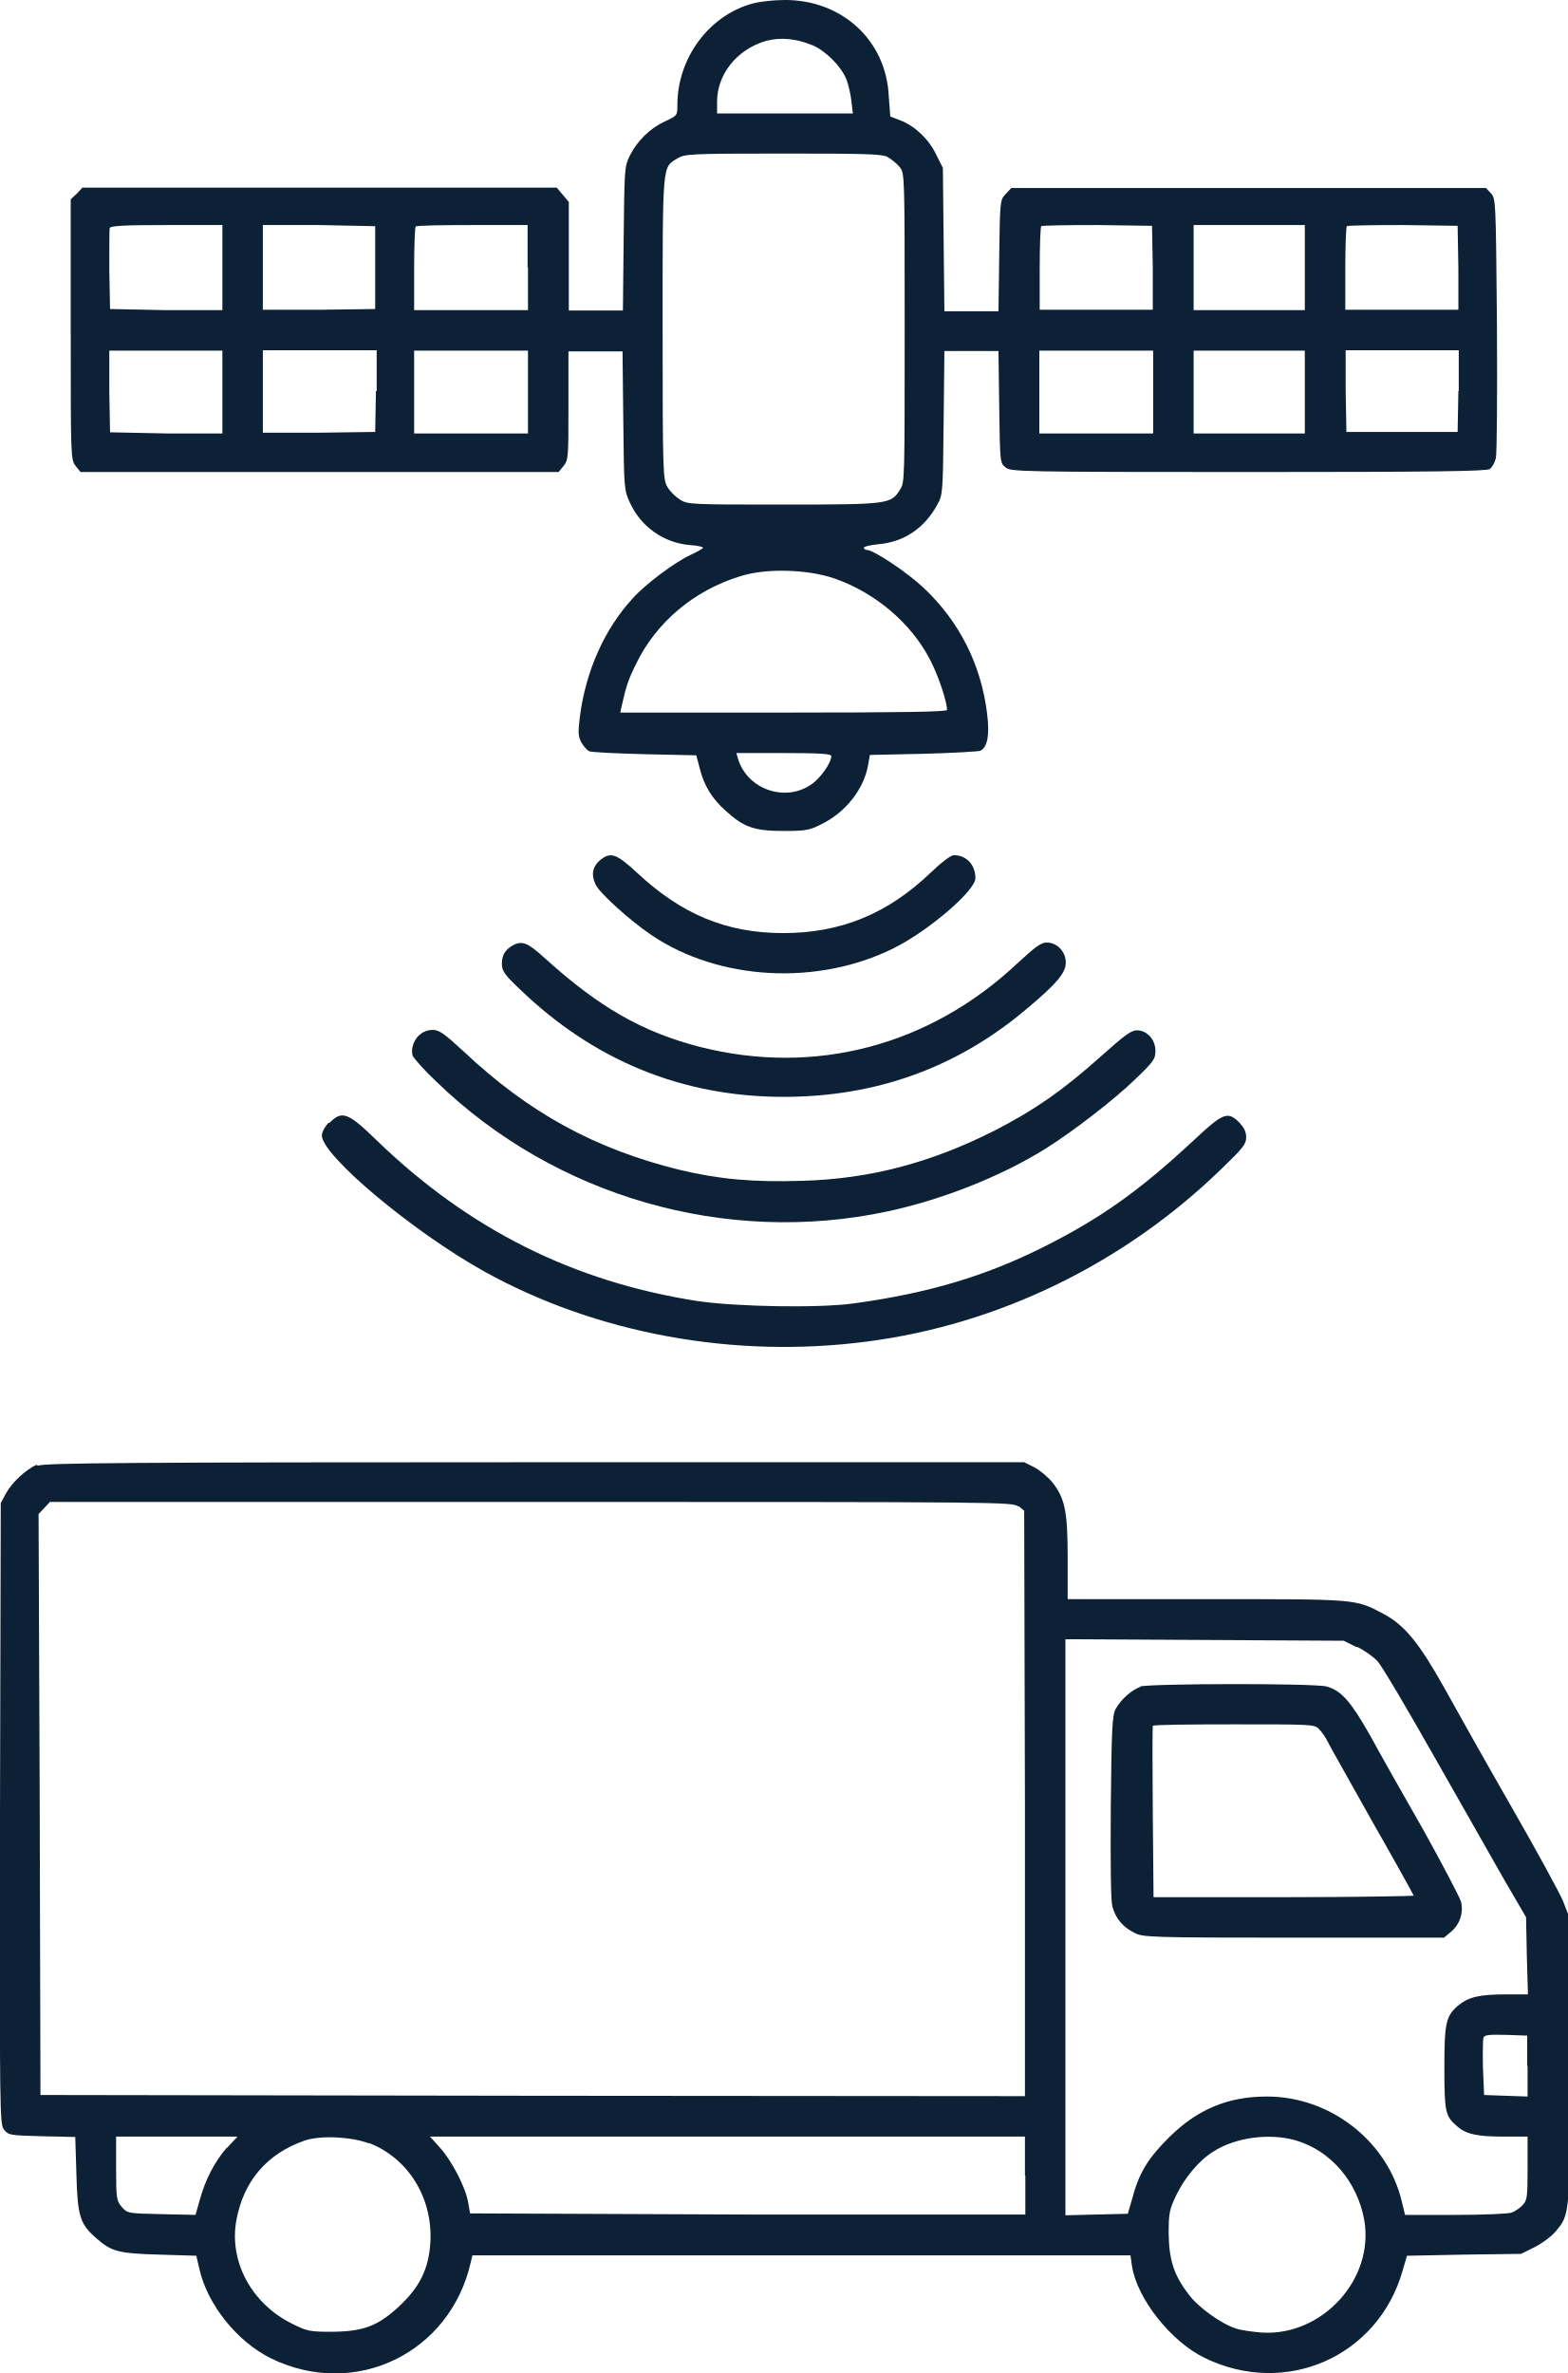
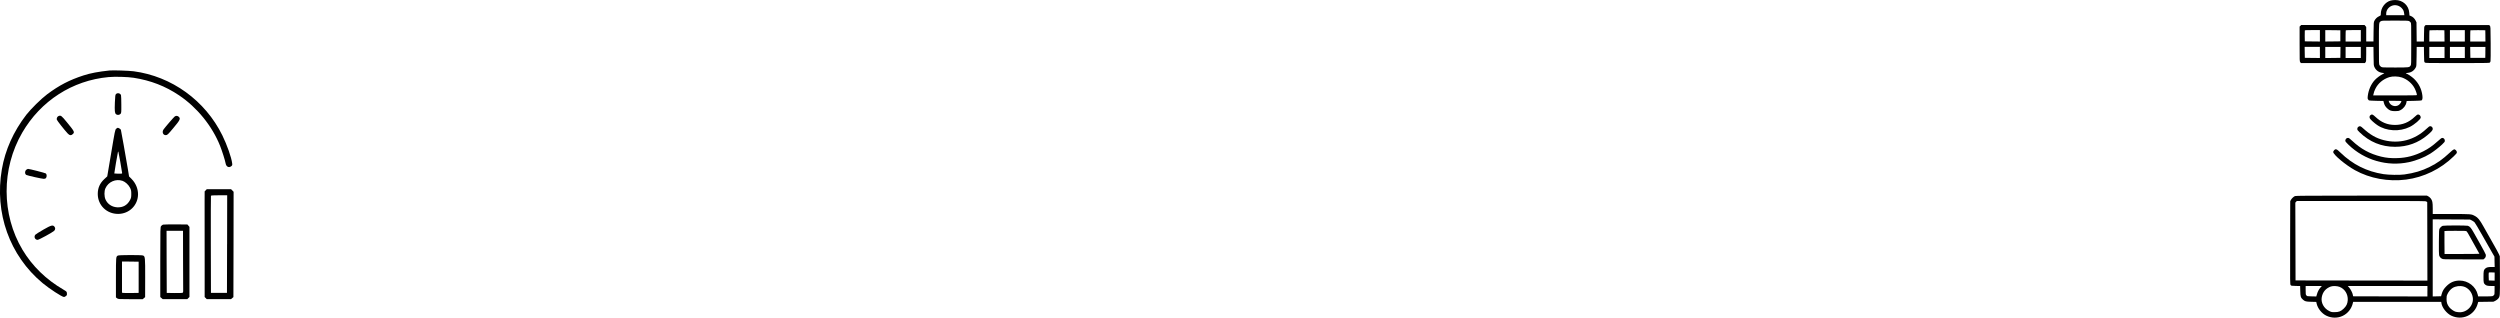
- <svg xmlns="http://www.w3.org/2000/svg" id="Vrstva_1" version="1.1" viewBox="0 0 41.45 62.74">
-   <defs>
-     <style>
-       .st0 {
-         fill: #0c2135;
-       }
-     </style>
-   </defs>
-   <path class="st0" d="M19.91.09c-1.16.31-2,1.44-2,2.69,0,.27,0,.28-.33.43-.39.18-.73.51-.93.91-.14.29-.14.35-.16,2.19l-.02,1.9h-1.43v-2.87l-.16-.19-.16-.19H2.18l-.15.16-.16.15v3.44c0,3.39,0,3.44.13,3.61l.13.16h12.64l.13-.16c.13-.16.13-.24.13-1.6v-1.43h1.43l.02,1.83c.02,1.82.02,1.84.18,2.18.29.63.89,1.05,1.57,1.11.2.01.36.05.36.07s-.15.11-.33.19c-.43.2-1.2.78-1.53,1.15-.75.81-1.25,1.94-1.4,3.15-.05.41-.04.5.04.66.06.1.15.2.2.23.06.03.71.06,1.47.08l1.37.03.09.34c.11.45.32.8.68,1.12.48.44.76.54,1.53.54.6,0,.7-.02,1.01-.18.64-.31,1.12-.93,1.23-1.55l.05-.28,1.4-.03c.78-.02,1.46-.06,1.52-.08.19-.09.25-.42.18-.98-.16-1.3-.73-2.43-1.67-3.32-.43-.41-1.33-1.01-1.51-1.01-.04,0-.08-.03-.08-.06,0-.03.17-.07.38-.09.69-.06,1.23-.43,1.57-1.06.14-.26.14-.33.16-2.16l.02-1.89h1.43l.02,1.48c.02,1.47.02,1.48.17,1.6.14.11.34.12,6.42.12,4.92,0,6.3-.02,6.38-.08.06-.04.13-.16.16-.28s.04-1.65.03-3.53c-.03-3.33-.03-3.33-.16-3.48l-.13-.14h-12.55l-.15.16c-.15.16-.15.18-.17,1.63l-.02,1.47h-1.43l-.02-1.9-.02-1.89-.18-.36c-.2-.41-.56-.75-.95-.9l-.26-.1-.04-.52C23.44,1.06,22.25-.01,20.74,0c-.27,0-.64.04-.83.09ZM21.47,1.19c.36.15.77.56.91.91.05.13.11.38.13.56l.04.34h-3.59v-.31c0-.73.53-1.39,1.3-1.61.37-.1.8-.06,1.2.11ZM23.48,4.16c.09.05.24.17.31.26.13.16.13.21.13,4.25s0,4.08-.12,4.27c-.24.39-.29.4-3.09.4-2.41,0-2.53,0-2.73-.13-.11-.07-.26-.21-.33-.33-.12-.2-.13-.33-.13-4.2,0-4.41-.01-4.25.39-4.49.19-.12.33-.13,2.79-.13,2.16,0,2.62.01,2.77.09ZM5.88,7.07v1.13h-1.48s-1.49-.03-1.49-.03l-.02-1.03c0-.56,0-1.06.01-1.11.03-.06.36-.08,1.51-.08h1.47v1.13ZM9.92,7.07v1.1l-1.48.02h-1.49s0-1.11,0-1.11v-1.13h1.49s1.48.03,1.48.03v1.1ZM13.96,7.07v1.13h-3.01v-1.08c0-.6.02-1.11.04-1.13.02-.03.7-.04,1.5-.04h1.46v1.13ZM30.48,7.08v1.11s-1.49,0-1.49,0h-1.5v-1.08c0-.6.02-1.11.04-1.13.03-.02.69-.03,1.48-.03l1.45.02.02,1.11ZM34.5,7.07v1.13h-2.94v-2.25h2.94v1.13ZM38.56,7.08v1.11s-1.49,0-1.49,0h-1.5v-1.08c0-.6.02-1.11.04-1.13.03-.02.69-.03,1.48-.03l1.45.02.02,1.11ZM5.88,10.36v1.1h-1.48s-1.49-.03-1.49-.03l-.02-1.08v-1.08s1.49,0,1.49,0h1.5v1.1ZM9.94,10.34l-.02,1.08-1.48.02h-1.49s0-1.08,0-1.08v-1.1h3.01v1.08ZM13.96,10.36v1.1h-3.01v-2.19h3.01v1.1ZM30.49,10.36v1.1h-3.01v-2.19h3.01v1.1ZM34.5,10.36v1.1h-2.94v-2.19h2.94v1.1ZM38.56,10.34l-.02,1.08h-2.94l-.02-1.08v-1.08s1.49,0,1.49,0h1.5v1.08ZM22.05,15.29c1.08.37,2.04,1.18,2.54,2.15.22.42.45,1.11.45,1.33,0,.05-1.21.07-4.32.07h-4.32l.04-.18c.11-.51.18-.71.38-1.11.53-1.1,1.54-1.95,2.77-2.32.67-.21,1.75-.18,2.46.06ZM21.98,19.99c0,.18-.29.59-.53.75-.69.48-1.7.13-1.94-.69l-.04-.14h1.25c.96,0,1.26.02,1.26.08Z" />
-   <path class="st0" d="M15.88,22.73c-.21.17-.26.39-.13.66.11.23.91.95,1.47,1.33,1.79,1.21,4.4,1.35,6.41.35.92-.46,2.16-1.52,2.16-1.85,0-.36-.24-.61-.57-.61-.08,0-.34.2-.61.46-1.15,1.1-2.39,1.6-3.9,1.6s-2.69-.5-3.86-1.59c-.55-.51-.7-.56-.97-.35Z" />
-   <path class="st0" d="M13.55,25c-.19.11-.28.25-.28.48,0,.18.06.28.45.65,1.97,1.91,4.32,2.87,7,2.87,2.46,0,4.6-.78,6.43-2.33.79-.66,1.03-.95,1.03-1.22,0-.29-.23-.53-.5-.53-.16,0-.3.11-.78.55-2.32,2.18-5.35,2.98-8.39,2.21-1.52-.39-2.68-1.05-4.13-2.37-.43-.39-.58-.45-.83-.31Z" />
-   <path class="st0" d="M11.09,27.36c-.16.15-.23.38-.18.55.03.07.3.38.63.69,3.14,3.04,7.65,4.34,11.92,3.43,1.45-.31,3.02-.93,4.2-1.67.7-.44,1.77-1.26,2.35-1.82.5-.48.54-.54.54-.76,0-.3-.23-.54-.49-.54-.15,0-.34.14-.94.68-1.02.91-1.75,1.42-2.82,1.97-1.68.85-3.29,1.28-5.09,1.33-1.3.04-2.19-.04-3.24-.29-2.23-.55-3.98-1.5-5.71-3.13-.52-.48-.65-.57-.82-.57-.13,0-.26.05-.34.13Z" />
-   <path class="st0" d="M8.69,29.68c-.1.11-.18.25-.18.34,0,.53,2.41,2.55,4.3,3.6,2.96,1.64,6.6,2.31,10.11,1.85,3.49-.45,6.81-2.07,9.38-4.57.56-.54.65-.65.65-.83,0-.15-.06-.26-.18-.39-.31-.31-.43-.26-1.22.48-1.43,1.33-2.46,2.06-3.98,2.82s-3.02,1.21-4.99,1.48c-.93.13-3.09.09-4.13-.06-3.29-.51-6.06-1.9-8.49-4.25-.76-.74-.92-.8-1.25-.46Z" />
-   <path class="st0" d="M.96,38.73c-.28.13-.64.46-.8.75l-.14.26-.02,8.21c-.01,8.02-.01,8.22.11,8.36.11.14.16.15,1,.17l.88.02.03.98c.03,1.11.09,1.32.53,1.7.4.35.58.4,1.66.43l.98.03.08.34c.21.95,1,1.93,1.89,2.37,2.22,1.09,4.75-.13,5.29-2.55l.04-.17h17.4l.04.28c.13.86,1.03,2,1.92,2.43,2.15,1.05,4.6-.04,5.24-2.32l.11-.38,1.51-.03,1.51-.02.36-.18c.2-.1.44-.28.55-.41.39-.47.38-.43.36-4.59l-.02-3.78-.14-.36c-.08-.2-.69-1.32-1.35-2.47s-1.47-2.59-1.79-3.17c-.67-1.2-1.06-1.67-1.61-1.96-.75-.4-.68-.39-4.7-.39h-3.65v-1.08c0-1.23-.07-1.57-.39-1.99-.11-.14-.33-.33-.48-.41l-.28-.14h-12.94c-10.67,0-12.97.02-13.13.09ZM26.93,39.82l.15.12.02,7.74v7.74s-13.01-.01-13.01-.01l-13.02-.02-.02-7.68-.03-7.68.15-.16.15-.16h12.73c12.44,0,12.73,0,12.87.12ZM35.88,43.54c.19.09.43.26.54.38.11.11.78,1.25,1.5,2.52.72,1.27,1.57,2.76,1.87,3.29l.56.96.02,1.02.03,1.02h-.59c-.69,0-.98.07-1.25.29-.33.28-.37.46-.37,1.65s.03,1.28.33,1.54c.23.21.52.28,1.22.28h.65v.83c0,.76-.01.85-.13.98-.07.08-.2.16-.29.2-.08.03-.75.06-1.49.06h-1.33l-.08-.33c-.37-1.61-1.89-2.8-3.57-2.8-1.04,0-1.85.34-2.61,1.1-.54.54-.78.93-.96,1.62l-.11.38-.83.02-.82.02v-15.23l3.68.02,3.68.02.34.17ZM40.39,54.63v.8l-.58-.02-.57-.02-.03-.71c-.01-.38,0-.75.01-.8.03-.08.14-.09.6-.08l.56.02v.8ZM5.99,56.79c-.31.36-.56.83-.71,1.38l-.11.39-.9-.02c-.9-.02-.9-.02-1.05-.19-.14-.17-.15-.22-.15-1.02v-.84h3.21l-.28.3ZM9.76,56.66c1.03.4,1.68,1.44,1.62,2.61-.04.7-.27,1.19-.83,1.71-.56.52-.94.66-1.76.67-.59,0-.66-.01-1.06-.21-1.08-.53-1.68-1.65-1.48-2.74.19-1.03.8-1.75,1.79-2.1.42-.15,1.24-.11,1.72.07ZM27.11,57.52v1.03h-7.34s-7.34-.03-7.34-.03l-.05-.28c-.06-.39-.43-1.11-.75-1.46l-.26-.29h15.73v1.03ZM34.26,56.59c.93.27,1.63,1.1,1.81,2.1.28,1.57-1.12,3.09-2.72,2.98-.24-.02-.55-.06-.68-.11-.36-.11-1-.56-1.25-.91-.39-.51-.51-.91-.52-1.6,0-.54.02-.63.2-1.01.22-.46.61-.93.99-1.16.58-.37,1.48-.49,2.17-.29Z" />
-   <path class="st0" d="M30.15,44.6c-.23.08-.51.33-.65.58-.09.16-.11.49-.13,2.58-.01,1.55,0,2.48.04,2.64.09.33.28.55.58.7.23.12.38.13,4.22.13h3.97l.19-.16c.23-.19.33-.5.26-.79-.03-.11-.47-.95-.98-1.87-.52-.91-1.16-2.04-1.42-2.52-.51-.9-.76-1.19-1.15-1.3-.32-.09-4.68-.08-4.94,0ZM34.87,45.71c.07.07.18.22.23.33s.6,1.07,1.19,2.13c.6,1.05,1.09,1.94,1.09,1.95s-1.55.04-3.44.04h-3.44l-.02-2.24c-.01-1.23-.01-2.25,0-2.29.01-.03.98-.04,2.15-.04,2.02,0,2.13,0,2.24.12Z" />
+ <svg xmlns="http://www.w3.org/2000/svg" id="Vrstva_1" version="1.1" viewBox="0 0 996.55 126.62">
+   <g>
+     <path d="M43.71,28.09c-4.45.47-7.56,1.05-10.44,1.98-5.57,1.81-9.68,3.93-14.48,7.52-2.38,1.78-6.52,5.87-8.3,8.16-5.11,6.64-8.42,13.99-9.75,21.74-3,17.39,3.09,34.4,16.22,45.34,2.73,2.26,7.78,5.56,8.56,5.56.16,0,.48-.17.74-.36.4-.31.47-.48.41-1.09-.05-.69-.09-.72-1.35-1.47-6.97-4.05-12.47-9.42-16.37-15.94-8.38-14.04-8.42-32.3-.09-46.65,7.37-12.7,20.01-20.82,34.4-22.15,2.59-.24,7.66-.1,10.06.28,6.71,1.05,12.59,3.31,18.06,6.99,7.19,4.83,13.2,12.22,16.37,20.19.83,2.12,1.95,5.66,2.19,6.95.22,1.31,1.29,1.86,2.21,1.14.45-.35.48-.47.4-1.17-.29-2.33-2.04-7.33-3.92-11.15-6.83-13.89-20.19-23.55-35.37-25.55-1.92-.24-8.18-.45-9.58-.31Z" />
+     <path d="M46.27,37.46c-.31.31-.36.62-.48,3.42-.12,3.36-.05,4.19.45,4.64.47.41,1.29.38,1.76-.09.36-.36.38-.5.36-3.69,0-1.83-.05-3.52-.12-3.76-.21-.79-1.35-1.09-1.97-.52Z" />
+     <path d="M23.3,46.28c-.48.21-.79.88-.66,1.41.09.36,2.97,4.04,4.35,5.52.72.79,1.41.88,2.05.22.78-.76.66-1-2.38-4.71-2.21-2.69-2.4-2.83-3.36-2.45Z" />
+     <path d="M69.63,46.45c-.43.35-3.5,3.88-4.38,5.07-.78,1.02-.31,2.35.79,2.35.66,0,.85-.17,3.14-2.93,2.61-3.09,2.86-3.66,2.09-4.38-.53-.47-1.14-.5-1.64-.1Z" />
+     <path d="M46.32,51.31c-.43.38-.53.88-2,9.7l-1.57,9.3-1.16,1.07c-1.79,1.67-2.62,3.54-2.62,5.95.02,4.49,3.54,7.94,8.13,7.94,4.43-.02,7.92-3.47,7.92-7.85,0-2.21-.95-4.45-2.55-6.06l-1.02-1.02-.55-3.36c-.74-4.43-2.59-14.84-2.71-15.23-.09-.28-.9-.81-1.26-.81-.09,0-.36.17-.6.38ZM47.96,64.58c.38,2.23.71,4.18.72,4.37.03.29-.09.31-1.52.29-.85-.02-1.57-.07-1.6-.09-.05-.05,1.31-8.14,1.45-8.54.03-.14.12-.21.17-.16s.4,1.92.78,4.12ZM48.85,72.09c1.1.38,2.42,1.59,3,2.79.41.85.48,1.19.48,2.45s-.07,1.59-.48,2.38c-1.09,2.07-2.83,3.05-5.14,2.93-2.1-.12-3.85-1.29-4.66-3.14-.53-1.19-.55-3.28-.03-4.43,1.17-2.61,4.14-3.9,6.83-2.98Z" />
+     <path d="M10.67,67.55c-.79.4-.91,1.79-.17,2.19.48.26,6.28,1.55,6.95,1.55.35,0,.71-.12.86-.31.4-.43.38-1.47-.02-1.83-.24-.21-6.64-1.85-7.14-1.83-.03,0-.24.1-.48.22Z" />
+     <path d="M82.01,75.87l-.43.41-.02,4.02c0,4.07,0,6.19.02,26.67v11.44l.43.41.41.43h9.66l.48-.41.48-.41.05-21,.03-20.98-.5-.52-.5-.5h-9.71l-.41.43ZM90.52,97.29l-.05,19.46h-6.38l-.05-19.24c-.02-10.58,0-19.34.05-19.46.05-.16.88-.21,3.28-.21h3.19l-.03,19.44Z" />
+     <path d="M64.93,89.56c-.19.09-.5.33-.69.53-.33.38-.35.64-.35,14.35v13.97l.48.41.48.41h9.83l.41-.43.43-.41v-27.95l-.41-.48-.41-.48-4.73-.03c-2.59-.02-4.87.03-5.06.1ZM72.97,103.59c.02,6.38.03,11.9.05,12.27.03.35-.05.72-.16.81-.14.12-1.4.16-3.3.14l-3.09-.05-.05-12.39-.03-12.37h6.56l.02,11.59Z" />
+     <path d="M17.23,91.58c-1.57.9-2.98,1.79-3.14,1.98-.69.81-.14,2.05.9,2.05.52,0,5.95-2.97,6.59-3.59.5-.5.55-1.12.14-1.64-.64-.81-1.26-.66-4.49,1.19Z" />
+     <path d="M46.99,101.87c-.78.45-.76.36-.78,8.71v7.97l.45.35c.45.35.67.36,5.35.36h4.88l.48-.41.48-.41.02-7.66c.02-8.26-.02-8.61-.88-8.94-.66-.24-9.56-.22-10.01.03ZM55.27,110.54v6.21l-2.93.05c-1.6.02-3.11,0-3.31-.05l-.4-.09v-12.42l3.33.03,3.31.05v6.21Z" />
+   </g>
+   <g>
+     <path d="M953.07.19c-2.34.63-4.04,2.91-4.04,5.42,0,.54-.01.56-.67.86-.8.37-1.48,1.02-1.88,1.83-.28.58-.29.71-.33,4.41l-.04,3.83h-2.89v-5.79l-.33-.39-.33-.39h-25.27l-.3.32-.32.3v6.94c0,6.84,0,6.95.27,7.28l.25.33h25.51l.25-.33c.25-.32.27-.49.27-3.22v-2.89h2.89l.04,3.69c.04,3.68.04,3.7.37,4.4.59,1.26,1.79,2.12,3.17,2.25.4.03.73.1.73.14s-.3.21-.66.39c-.87.4-2.43,1.57-3.1,2.31-1.5,1.63-2.52,3.92-2.82,6.36-.1.82-.09,1.01.09,1.33.11.2.3.4.4.46.11.05,1.44.13,2.97.16l2.77.06.18.7c.23.91.64,1.61,1.37,2.26.96.88,1.54,1.09,3.1,1.09,1.2,0,1.4-.04,2.05-.35,1.29-.63,2.26-1.87,2.48-3.13l.1-.56,2.83-.06c1.57-.04,2.95-.11,3.06-.16.38-.19.51-.85.37-1.97-.33-2.63-1.48-4.9-3.37-6.7-.86-.82-2.68-2.04-3.05-2.04-.09,0-.16-.05-.16-.11,0-.05.34-.14.77-.18,1.39-.13,2.49-.87,3.17-2.15.28-.52.29-.67.33-4.36l.04-3.82h2.88l.04,2.98c.04,2.96.04,2.98.34,3.22.28.23.68.24,12.96.24,9.94,0,12.72-.04,12.88-.16.11-.08.27-.33.33-.56s.09-3.32.06-7.13c-.05-6.71-.05-6.72-.33-7.03l-.27-.29h-25.33l-.3.33c-.3.32-.3.35-.34,3.29l-.04,2.96h-2.88l-.04-3.83-.04-3.82-.35-.72c-.4-.82-1.14-1.52-1.92-1.82l-.53-.2-.08-1.05c-.18-2.96-2.58-5.13-5.62-5.11-.54,0-1.29.09-1.67.19ZM956.22,2.4c.72.3,1.55,1.12,1.85,1.83.1.25.23.77.27,1.14l.09.68h-7.24v-.63c0-1.48,1.07-2.81,2.63-3.25.75-.2,1.61-.13,2.41.23ZM960.28,8.39c.19.1.48.34.62.52.27.33.27.42.27,8.57s-.01,8.24-.24,8.62c-.48.8-.58.81-6.23.81-4.85,0-5.11-.01-5.51-.25-.23-.14-.52-.43-.66-.66-.24-.4-.25-.66-.25-8.48,0-8.9-.03-8.57.8-9.06.38-.24.67-.25,5.62-.25,4.36,0,5.28.03,5.59.19ZM924.76,14.27v2.28l-3-.03-3.01-.04-.04-2.09c-.01-1.14,0-2.15.03-2.24.05-.13.73-.16,3.05-.16h2.97v2.28ZM932.91,14.27v2.21l-3,.04-3.01.03v-4.55l3.01.03,3,.04v2.21ZM941.07,14.27v2.28h-6.07v-2.19c0-1.21.04-2.24.09-2.28.04-.05,1.4-.09,3.03-.09h2.95v2.28ZM974.41,14.3l.03,2.25h-6.07v-2.19c0-1.21.04-2.24.09-2.29.05-.04,1.39-.06,3-.05l2.92.04.04,2.24ZM982.53,14.27v2.28h-5.94v-4.55h5.94v2.28ZM990.72,14.3l.03,2.25h-6.07v-2.19c0-1.21.04-2.24.09-2.29.05-.04,1.39-.06,3-.05l2.92.04.04,2.24ZM924.76,20.91v2.21l-3-.03-3.01-.04-.04-2.19-.03-2.17h6.07v2.21ZM932.95,20.87l-.04,2.19-3,.04-3.01.03v-4.42h6.07l-.03,2.17ZM941.07,20.91v2.21h-6.07v-4.42h6.07v2.21ZM974.44,20.91v2.21h-6.07v-4.42h6.07v2.21ZM982.53,20.91v2.21h-5.94v-4.42h5.94v2.21ZM990.72,20.87l-.04,2.19h-5.94l-.04-2.19-.03-2.17h6.07l-.03,2.17ZM957.4,30.87c2.19.75,4.11,2.38,5.13,4.35.44.85.91,2.24.91,2.68,0,.1-2.44.14-8.72.14h-8.72l.08-.35c.23-1.04.37-1.43.77-2.25,1.07-2.22,3.11-3.93,5.6-4.69,1.35-.42,3.54-.35,4.96.13ZM957.25,40.34c-.01.35-.59,1.19-1.07,1.52-1.39.97-3.44.25-3.92-1.39l-.08-.28h2.53c1.95,0,2.54.04,2.54.15Z" />
+     <path d="M944.95,45.87c-.43.34-.52.8-.27,1.33.21.46,1.83,1.92,2.97,2.68,3.6,2.44,8.87,2.72,12.94.71,1.86-.92,4.36-3.06,4.36-3.73,0-.72-.48-1.24-1.15-1.24-.15,0-.68.4-1.24.94-2.31,2.21-4.82,3.24-7.87,3.24s-5.44-1.01-7.79-3.21c-1.11-1.04-1.4-1.14-1.96-.71Z" />
+     <path d="M940.24,50.45c-.39.23-.56.51-.57.97,0,.37.13.56.91,1.31,3.98,3.86,8.72,5.8,14.13,5.79,4.96,0,9.28-1.58,12.97-4.7,1.59-1.34,2.07-1.92,2.07-2.45,0-.58-.47-1.07-1.01-1.07-.32,0-.61.21-1.57,1.11-4.68,4.4-10.79,6.02-16.93,4.46-3.06-.78-5.41-2.12-8.34-4.79-.86-.8-1.18-.91-1.67-.63Z" />
+     <path d="M935.28,55.23c-.32.3-.47.76-.35,1.11.05.14.61.76,1.26,1.39,6.35,6.14,15.45,8.76,24.05,6.91,2.93-.63,6.09-1.88,8.47-3.36,1.4-.88,3.56-2.54,4.75-3.68,1.01-.96,1.1-1.09,1.1-1.53,0-.61-.46-1.1-1-1.1-.3,0-.68.28-1.9,1.38-2.06,1.85-3.53,2.87-5.7,3.98-3.4,1.72-6.64,2.58-10.26,2.69-2.62.09-4.42-.08-6.55-.59-4.5-1.11-8.04-3.03-11.53-6.31-1.05-.97-1.3-1.15-1.66-1.15-.25,0-.53.1-.7.25Z" />
+     <path d="M930.43,59.89c-.2.21-.37.51-.37.68,0,1.07,4.85,5.14,8.67,7.27,5.98,3.31,13.32,4.66,20.4,3.74,7.04-.91,13.75-4.18,18.92-9.21,1.14-1.1,1.3-1.31,1.3-1.68,0-.3-.11-.53-.37-.8-.62-.62-.86-.52-2.45.96-2.88,2.68-4.97,4.16-8.03,5.69-3.11,1.55-6.09,2.44-10.07,3-1.87.27-6.24.19-8.34-.13-6.65-1.04-12.24-3.83-17.14-8.58-1.54-1.49-1.86-1.61-2.53-.94Z" />
+     <path d="M914.82,78.16c-.57.25-1.29.94-1.61,1.52l-.28.52-.04,16.57c-.03,16.19-.03,16.58.21,16.87.23.29.33.3,2.01.34l1.77.04.05,1.98c.05,2.24.18,2.65,1.06,3.44.81.71,1.18.81,3.35.86l1.97.05.15.68c.43,1.91,2.01,3.89,3.8,4.78,4.49,2.2,9.59-.25,10.67-5.14l.08-.34h35.12l.08.57c.27,1.73,2.07,4.03,3.87,4.9,4.34,2.11,9.29-.09,10.57-4.69l.21-.76,3.05-.05,3.05-.04.72-.35c.4-.2.9-.57,1.11-.82.78-.95.77-.86.73-9.27l-.04-7.63-.29-.73c-.16-.4-1.39-2.65-2.73-4.99s-2.96-5.22-3.62-6.4c-1.35-2.41-2.14-3.37-3.25-3.96-1.52-.81-1.38-.8-9.48-.8h-7.37v-2.19c0-2.48-.14-3.16-.8-4.02-.21-.29-.66-.67-.96-.83l-.56-.29h-26.12c-21.54.01-26.18.04-26.51.18ZM967.24,80.37l.3.24.04,15.62.03,15.62-26.28-.03-26.28-.04-.04-15.51-.05-15.5.3-.33.3-.33h25.7c25.1,0,25.69,0,25.98.24ZM985.31,87.86c.38.19.87.53,1.1.76.21.23,1.58,2.52,3.03,5.09,1.45,2.57,3.16,5.56,3.78,6.64l1.12,1.95.04,2.06.05,2.06h-1.19c-1.39,0-1.97.14-2.52.59-.66.57-.75.94-.75,3.32s.06,2.58.66,3.11c.47.42,1.05.56,2.45.56h1.31v1.68c0,1.53-.03,1.71-.27,1.97-.14.15-.4.33-.58.4-.16.06-1.52.11-3.01.11h-2.69l-.15-.67c-.75-3.25-3.82-5.65-7.21-5.65-2.1,0-3.73.68-5.26,2.21-1.09,1.09-1.57,1.88-1.95,3.27l-.21.77-1.67.04-1.66.04v-30.74l7.43.04,7.42.04.7.34ZM994.41,110.25v1.62l-1.16-.04-1.15-.04-.06-1.43c-.03-.77-.01-1.5.03-1.61.05-.16.29-.19,1.21-.16l1.14.04v1.62ZM924.99,114.61c-.63.72-1.14,1.68-1.44,2.79l-.23.78-1.82-.04c-1.81-.04-1.82-.04-2.12-.39-.29-.34-.3-.44-.3-2.06v-1.69h6.47l-.56.61ZM932.6,114.36c2.09.81,3.39,2.91,3.26,5.27-.08,1.42-.54,2.4-1.67,3.45-1.14,1.05-1.9,1.34-3.55,1.35-1.19,0-1.33-.03-2.14-.43-2.17-1.06-3.4-3.34-3-5.54.38-2.09,1.61-3.53,3.62-4.25.85-.3,2.5-.23,3.48.14ZM967.61,116.09v2.09l-14.81-.03-14.81-.04-.1-.57c-.13-.78-.87-2.24-1.5-2.95l-.52-.59h31.75v2.09ZM982.03,114.21c1.87.54,3.3,2.21,3.65,4.25.56,3.17-2.26,6.24-5.49,6-.49-.04-1.11-.13-1.37-.21-.73-.21-2.01-1.14-2.53-1.83-.78-1.04-1.04-1.83-1.05-3.22,0-1.09.04-1.28.4-2.05.44-.94,1.23-1.87,2-2.35,1.18-.75,2.98-.99,4.37-.58Z" />
+     <path d="M973.74,90.01c-.47.16-1.02.67-1.3,1.18-.19.33-.21.99-.25,5.21-.03,3.12.01,5.01.09,5.32.18.66.56,1.11,1.16,1.42.47.24.77.25,8.51.25h8.01l.39-.33c.46-.38.66-1.01.52-1.59-.05-.23-.95-1.92-1.98-3.77-1.05-1.85-2.34-4.12-2.87-5.08-1.02-1.82-1.53-2.4-2.31-2.62-.64-.18-9.44-.16-9.96.01ZM983.27,92.25c.14.14.35.44.47.67s1.2,2.16,2.4,4.3c1.21,2.12,2.2,3.91,2.2,3.94s-3.12.08-6.94.08h-6.95l-.04-4.53c-.03-2.48-.03-4.55,0-4.61.03-.05,1.97-.09,4.34-.09,4.08,0,4.3.01,4.53.24Z" />
+   </g>
</svg>
